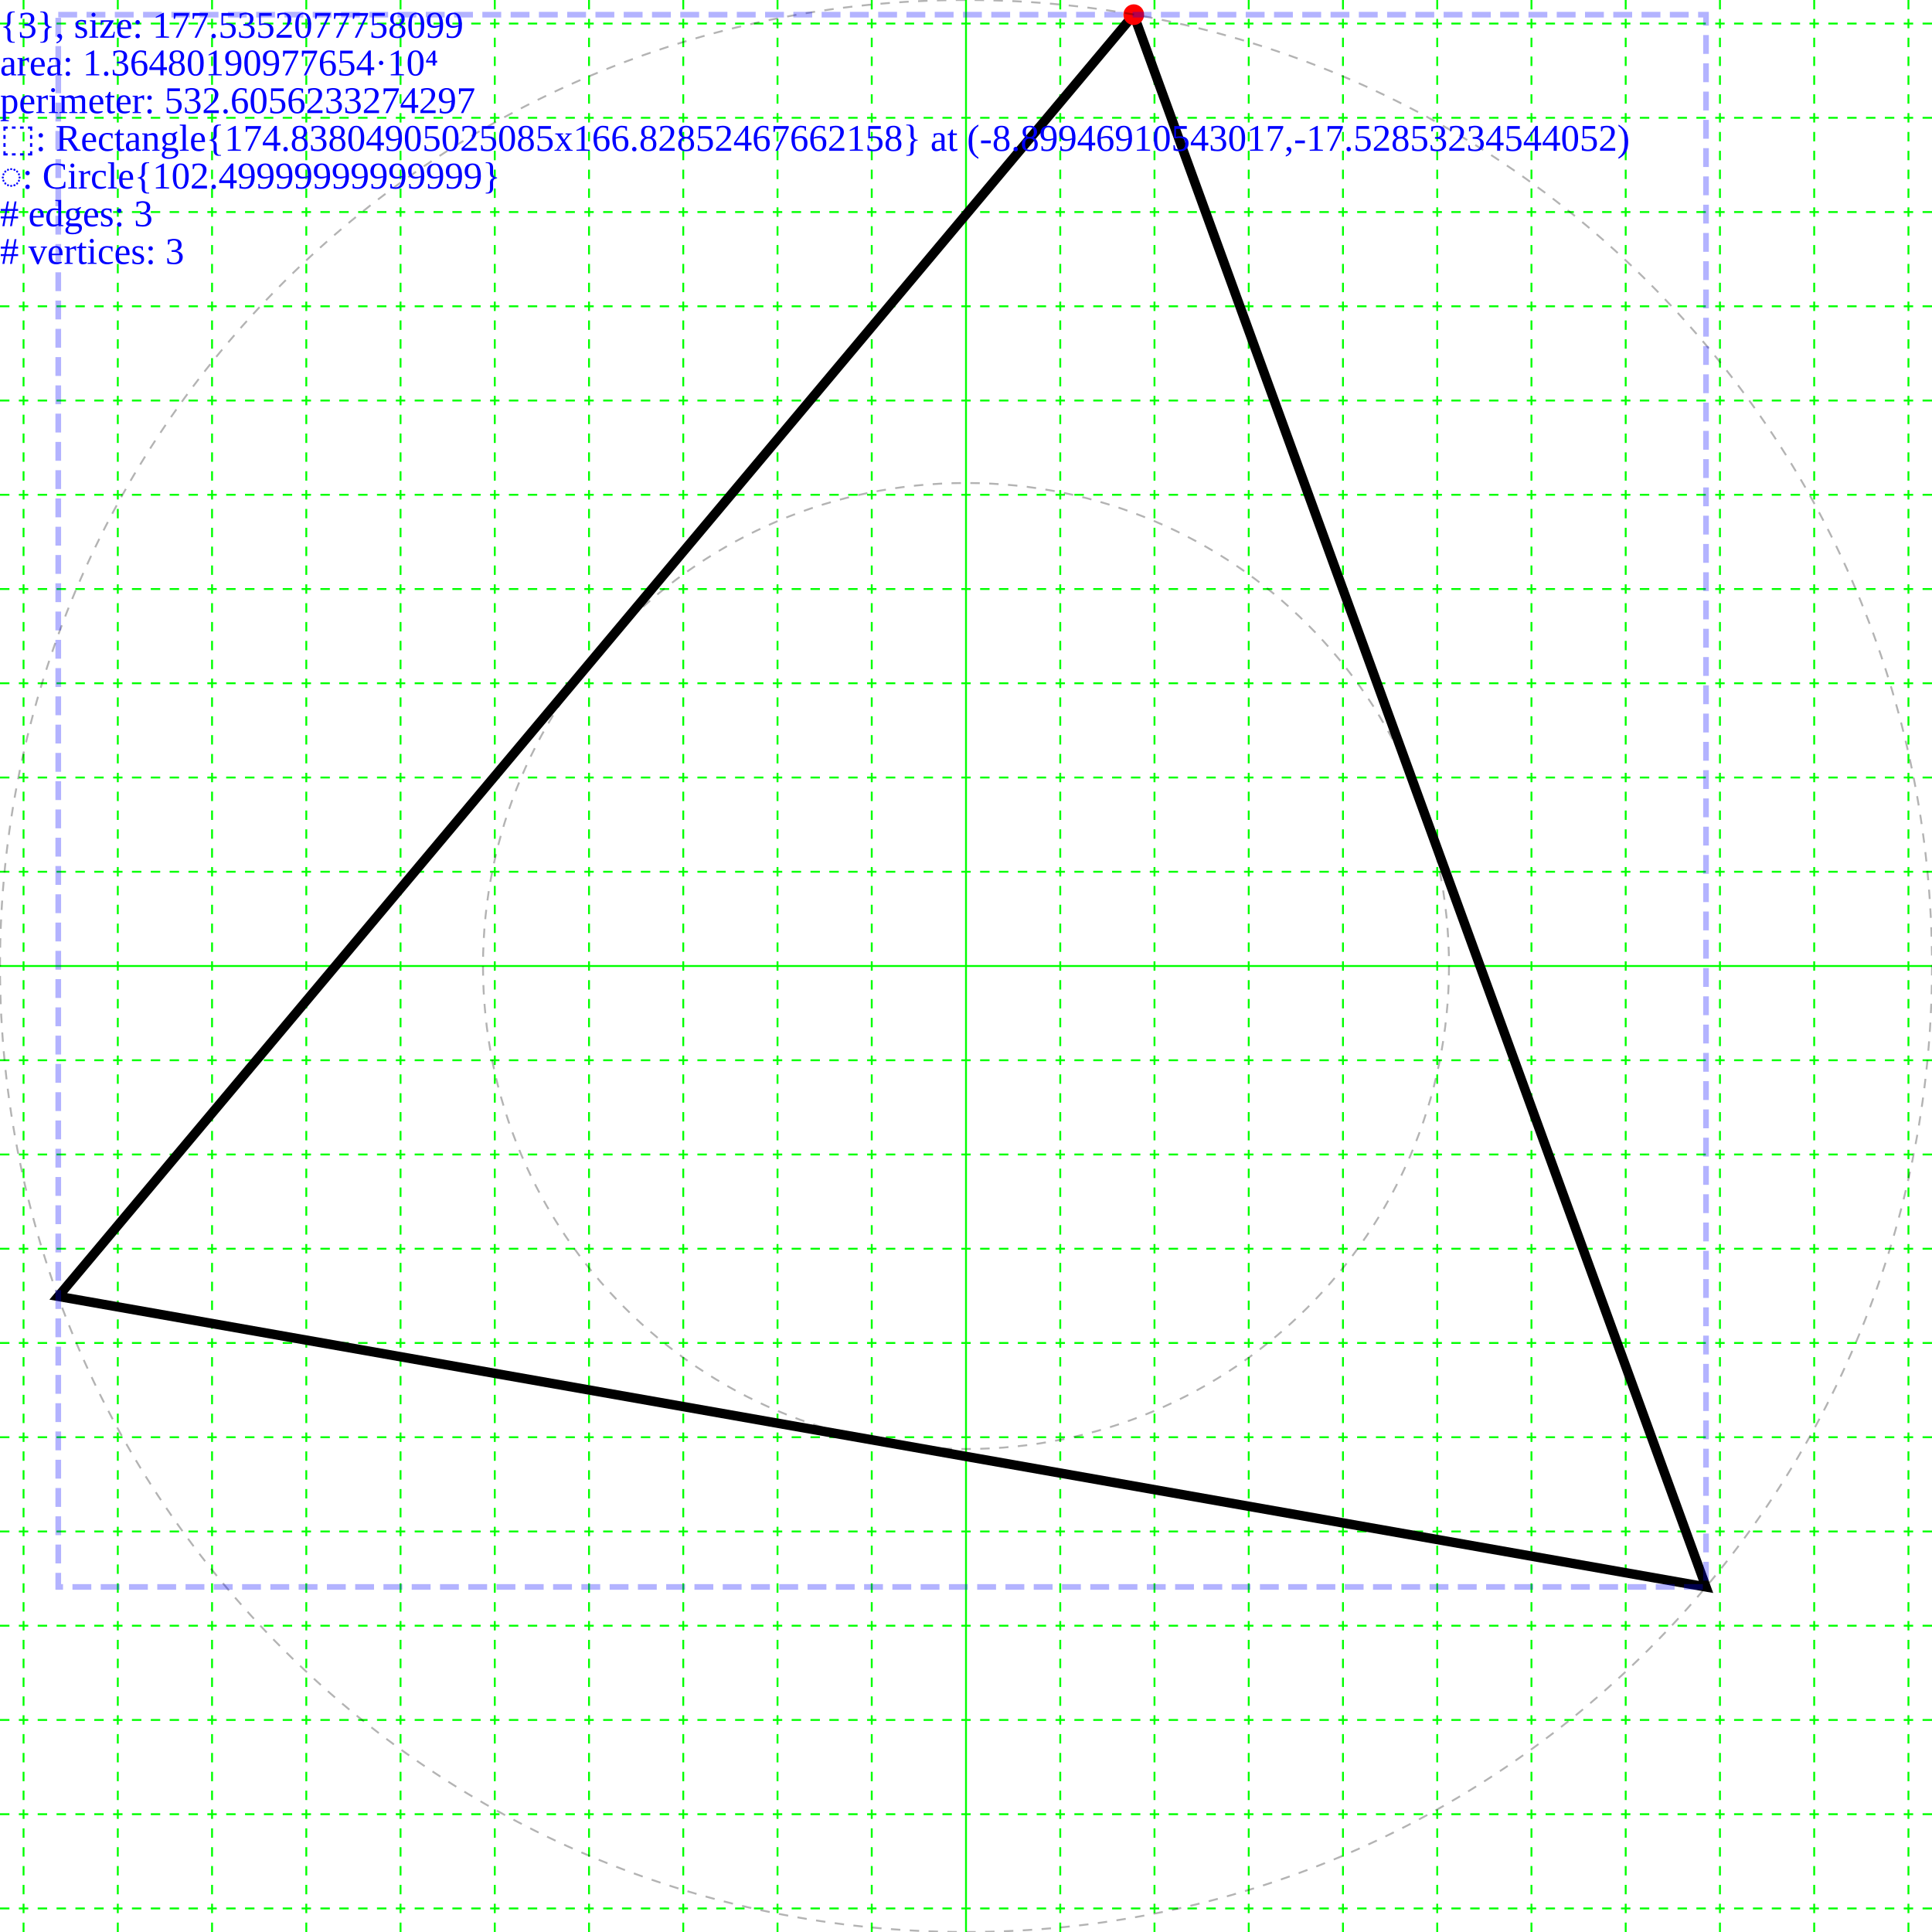
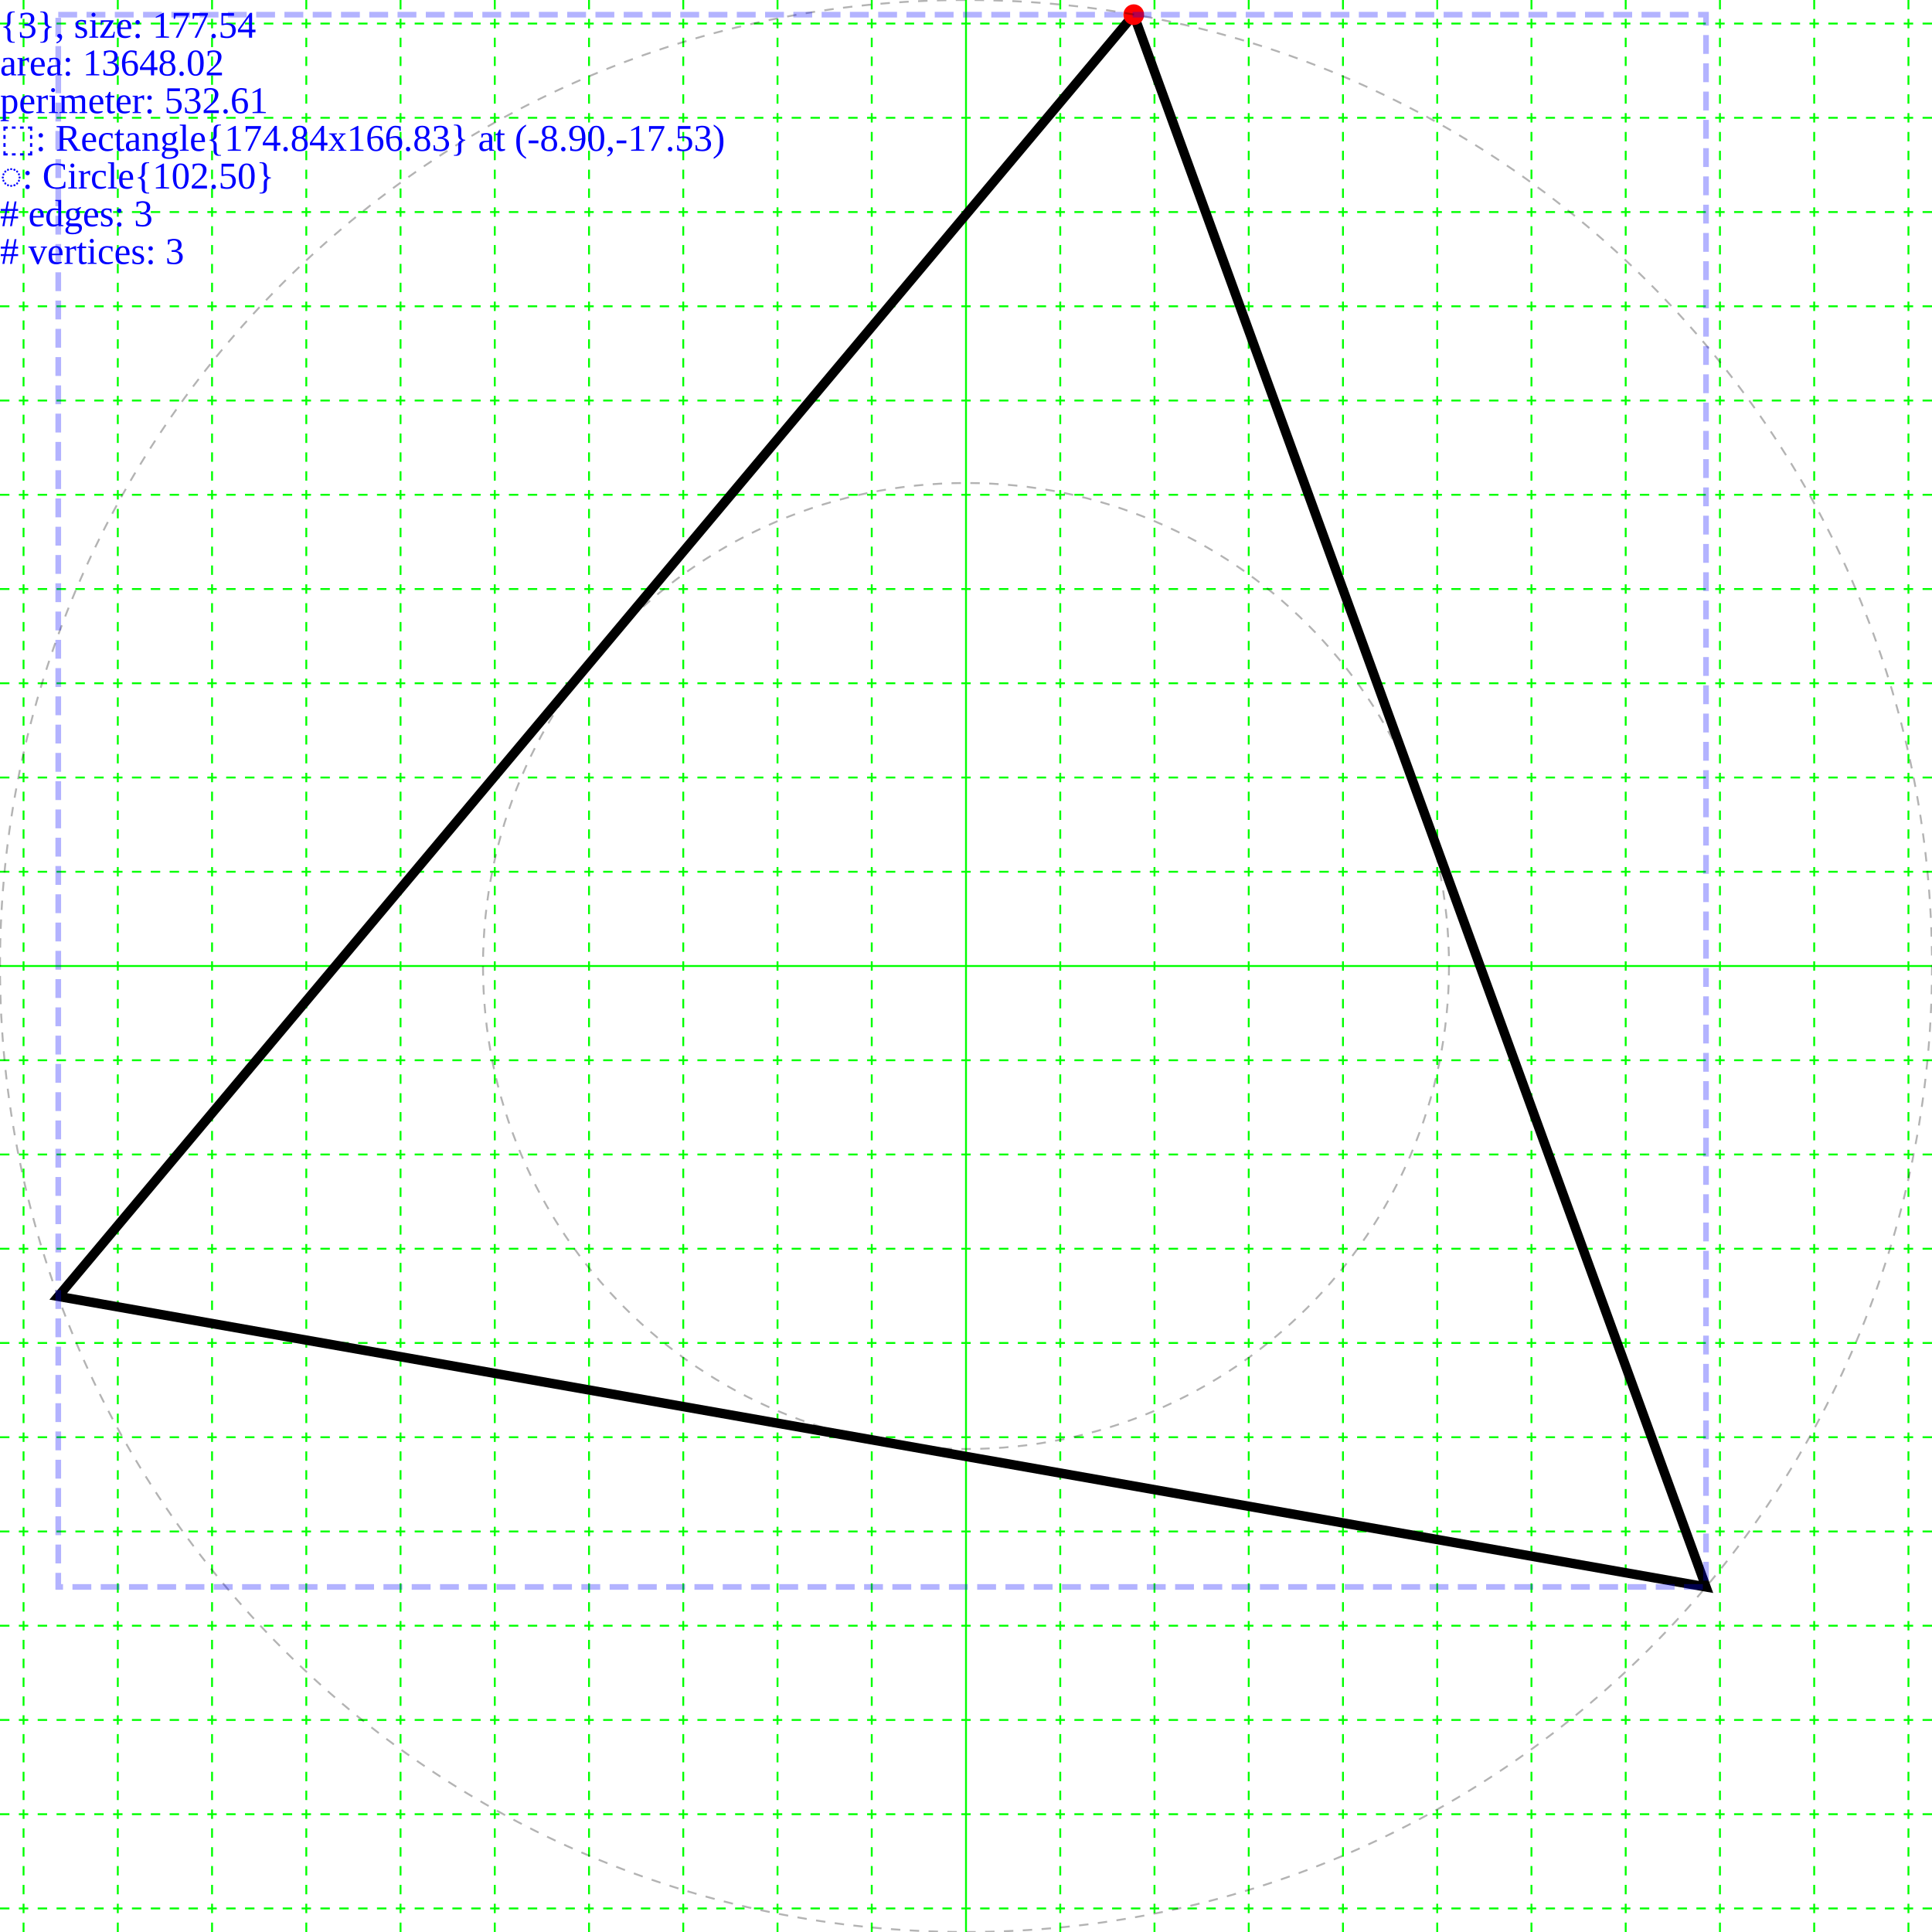
<svg xmlns="http://www.w3.org/2000/svg" height="205.0" width="205.0">
  <g transform="translate(102.5,102.5)">
    <g id="grid">
      <line stroke="#00ff00" stroke-width="0.2" x1="0" x2="0" y1="-102.5" y2="102.5" />
      <line stroke="#00ff00" stroke-dasharray="1,1" stroke-width="0.2" x1="10.0" x2="10.0" y1="-102.5" y2="102.5" />
      <line stroke="#00ff00" stroke-dasharray="1,1" stroke-width="0.2" x1="-10.0" x2="-10.0" y1="-102.5" y2="102.5" />
      <line stroke="#00ff00" stroke-dasharray="1,1" stroke-width="0.2" x1="20.0" x2="20.0" y1="-102.5" y2="102.5" />
      <line stroke="#00ff00" stroke-dasharray="1,1" stroke-width="0.2" x1="-20.0" x2="-20.0" y1="-102.5" y2="102.5" />
      <line stroke="#00ff00" stroke-dasharray="1,1" stroke-width="0.2" x1="30.0" x2="30.0" y1="-102.5" y2="102.5" />
      <line stroke="#00ff00" stroke-dasharray="1,1" stroke-width="0.2" x1="-30.0" x2="-30.0" y1="-102.5" y2="102.5" />
      <line stroke="#00ff00" stroke-dasharray="1,1" stroke-width="0.2" x1="40.0" x2="40.0" y1="-102.5" y2="102.5" />
      <line stroke="#00ff00" stroke-dasharray="1,1" stroke-width="0.2" x1="-40.0" x2="-40.0" y1="-102.5" y2="102.5" />
      <line stroke="#00ff00" stroke-dasharray="1,1" stroke-width="0.2" x1="50.0" x2="50.0" y1="-102.5" y2="102.5" />
      <line stroke="#00ff00" stroke-dasharray="1,1" stroke-width="0.2" x1="-50.0" x2="-50.0" y1="-102.5" y2="102.5" />
      <line stroke="#00ff00" stroke-dasharray="1,1" stroke-width="0.2" x1="60.0" x2="60.0" y1="-102.5" y2="102.5" />
      <line stroke="#00ff00" stroke-dasharray="1,1" stroke-width="0.2" x1="-60.0" x2="-60.0" y1="-102.5" y2="102.5" />
      <line stroke="#00ff00" stroke-dasharray="1,1" stroke-width="0.2" x1="70.0" x2="70.0" y1="-102.5" y2="102.5" />
      <line stroke="#00ff00" stroke-dasharray="1,1" stroke-width="0.2" x1="-70.0" x2="-70.0" y1="-102.5" y2="102.5" />
      <line stroke="#00ff00" stroke-dasharray="1,1" stroke-width="0.2" x1="80.0" x2="80.0" y1="-102.5" y2="102.5" />
      <line stroke="#00ff00" stroke-dasharray="1,1" stroke-width="0.2" x1="-80.0" x2="-80.0" y1="-102.5" y2="102.5" />
      <line stroke="#00ff00" stroke-dasharray="1,1" stroke-width="0.2" x1="90.0" x2="90.0" y1="-102.5" y2="102.5" />
      <line stroke="#00ff00" stroke-dasharray="1,1" stroke-width="0.2" x1="-90.0" x2="-90.0" y1="-102.5" y2="102.5" />
      <line stroke="#00ff00" stroke-dasharray="1,1" stroke-width="0.2" x1="100.0" x2="100.0" y1="-102.5" y2="102.5" />
      <line stroke="#00ff00" stroke-dasharray="1,1" stroke-width="0.2" x1="-100.0" x2="-100.0" y1="-102.5" y2="102.5" />
      <line stroke="#00ff00" stroke-dasharray="1,1" stroke-width="0.2" x1="110.0" x2="110.0" y1="-102.5" y2="102.5" />
      <line stroke="#00ff00" stroke-dasharray="1,1" stroke-width="0.2" x1="-110.0" x2="-110.0" y1="-102.5" y2="102.5" />
      <line stroke="#00ff00" stroke-width="0.2" x1="-102.5" x2="102.5" y1="0" y2="0" />
      <line stroke="#00ff00" stroke-dasharray="1,1" stroke-width="0.2" x1="-102.5" x2="102.5" y1="10.0" y2="10.0" />
      <line stroke="#00ff00" stroke-dasharray="1,1" stroke-width="0.2" x1="-102.5" x2="102.5" y1="-10.0" y2="-10.0" />
      <line stroke="#00ff00" stroke-dasharray="1,1" stroke-width="0.2" x1="-102.5" x2="102.5" y1="20.0" y2="20.0" />
      <line stroke="#00ff00" stroke-dasharray="1,1" stroke-width="0.2" x1="-102.5" x2="102.5" y1="-20.0" y2="-20.0" />
      <line stroke="#00ff00" stroke-dasharray="1,1" stroke-width="0.2" x1="-102.5" x2="102.5" y1="30.0" y2="30.0" />
      <line stroke="#00ff00" stroke-dasharray="1,1" stroke-width="0.2" x1="-102.5" x2="102.5" y1="-30.0" y2="-30.0" />
      <line stroke="#00ff00" stroke-dasharray="1,1" stroke-width="0.2" x1="-102.5" x2="102.5" y1="40.0" y2="40.0" />
      <line stroke="#00ff00" stroke-dasharray="1,1" stroke-width="0.2" x1="-102.5" x2="102.5" y1="-40.0" y2="-40.0" />
      <line stroke="#00ff00" stroke-dasharray="1,1" stroke-width="0.2" x1="-102.5" x2="102.5" y1="50.0" y2="50.0" />
      <line stroke="#00ff00" stroke-dasharray="1,1" stroke-width="0.2" x1="-102.5" x2="102.5" y1="-50.0" y2="-50.0" />
      <line stroke="#00ff00" stroke-dasharray="1,1" stroke-width="0.2" x1="-102.5" x2="102.5" y1="60.0" y2="60.0" />
      <line stroke="#00ff00" stroke-dasharray="1,1" stroke-width="0.2" x1="-102.5" x2="102.5" y1="-60.0" y2="-60.0" />
      <line stroke="#00ff00" stroke-dasharray="1,1" stroke-width="0.2" x1="-102.5" x2="102.5" y1="70.0" y2="70.0" />
      <line stroke="#00ff00" stroke-dasharray="1,1" stroke-width="0.2" x1="-102.5" x2="102.5" y1="-70.0" y2="-70.0" />
      <line stroke="#00ff00" stroke-dasharray="1,1" stroke-width="0.2" x1="-102.5" x2="102.5" y1="80.0" y2="80.0" />
      <line stroke="#00ff00" stroke-dasharray="1,1" stroke-width="0.2" x1="-102.5" x2="102.5" y1="-80.0" y2="-80.0" />
      <line stroke="#00ff00" stroke-dasharray="1,1" stroke-width="0.2" x1="-102.5" x2="102.5" y1="90.0" y2="90.0" />
      <line stroke="#00ff00" stroke-dasharray="1,1" stroke-width="0.2" x1="-102.5" x2="102.5" y1="-90.0" y2="-90.0" />
      <line stroke="#00ff00" stroke-dasharray="1,1" stroke-width="0.2" x1="-102.5" x2="102.5" y1="100.0" y2="100.0" />
      <line stroke="#00ff00" stroke-dasharray="1,1" stroke-width="0.2" x1="-102.5" x2="102.5" y1="-100.0" y2="-100.0" />
      <line stroke="#00ff00" stroke-dasharray="1,1" stroke-width="0.2" x1="-102.5" x2="102.5" y1="110.0" y2="110.0" />
      <line stroke="#00ff00" stroke-dasharray="1,1" stroke-width="0.2" x1="-102.5" x2="102.5" y1="-110.0" y2="-110.0" />
      <line stroke="#00ff00" stroke-dasharray="1,1" stroke-width="0.2" x1="-102.5" x2="102.5" y1="120.0" y2="120.0" />
      <line stroke="#00ff00" stroke-dasharray="1,1" stroke-width="0.2" x1="-102.5" x2="102.5" y1="-120.0" y2="-120.0" />
      <line stroke="#00ff00" stroke-dasharray="1,1" stroke-width="0.2" x1="-102.5" x2="102.5" y1="130.0" y2="130.0" />
      <line stroke="#00ff00" stroke-dasharray="1,1" stroke-width="0.2" x1="-102.5" x2="102.5" y1="-130.0" y2="-130.0" />
      <line stroke="#00ff00" stroke-dasharray="1,1" stroke-width="0.2" x1="-102.5" x2="102.5" y1="140.0" y2="140.0" />
      <line stroke="#00ff00" stroke-dasharray="1,1" stroke-width="0.2" x1="-102.5" x2="102.5" y1="-140.0" y2="-140.0" />
      <line stroke="#00ff00" stroke-dasharray="1,1" stroke-width="0.2" x1="-102.5" x2="102.5" y1="150.0" y2="150.0" />
      <line stroke="#00ff00" stroke-dasharray="1,1" stroke-width="0.2" x1="-102.5" x2="102.5" y1="-150.0" y2="-150.0" />
      <line stroke="#00ff00" stroke-dasharray="1,1" stroke-width="0.2" x1="-102.5" x2="102.5" y1="160.0" y2="160.0" />
      <line stroke="#00ff00" stroke-dasharray="1,1" stroke-width="0.2" x1="-102.5" x2="102.5" y1="-160.0" y2="-160.0" />
      <line stroke="#00ff00" stroke-dasharray="1,1" stroke-width="0.2" x1="-102.5" x2="102.5" y1="170.0" y2="170.0" />
      <line stroke="#00ff00" stroke-dasharray="1,1" stroke-width="0.2" x1="-102.5" x2="102.5" y1="-170.0" y2="-170.0" />
      <line stroke="#00ff00" stroke-dasharray="1,1" stroke-width="0.2" x1="-102.5" x2="102.5" y1="180.0" y2="180.0" />
      <line stroke="#00ff00" stroke-dasharray="1,1" stroke-width="0.2" x1="-102.5" x2="102.5" y1="-180.0" y2="-180.0" />
      <line stroke="#00ff00" stroke-dasharray="1,1" stroke-width="0.2" x1="-102.5" x2="102.5" y1="190.0" y2="190.0" />
      <line stroke="#00ff00" stroke-dasharray="1,1" stroke-width="0.2" x1="-102.5" x2="102.5" y1="-190.0" y2="-190.0" />
      <line stroke="#00ff00" stroke-dasharray="1,1" stroke-width="0.2" x1="-102.5" x2="102.5" y1="200.0" y2="200.0" />
      <line stroke="#00ff00" stroke-dasharray="1,1" stroke-width="0.2" x1="-102.5" x2="102.5" y1="-200.0" y2="-200.0" />
      <line stroke="#00ff00" stroke-dasharray="1,1" stroke-width="0.2" x1="-102.5" x2="102.5" y1="210.0" y2="210.0" />
      <line stroke="#00ff00" stroke-dasharray="1,1" stroke-width="0.2" x1="-102.5" x2="102.5" y1="-210.0" y2="-210.0" />
    </g>
    <g>
      <polygon fill="none" points="17.799,-100.943 78.52,65.886 -96.318,35.057" stroke="black" stroke-width="1" />
      <circle cx="17.799" cy="-100.943" fill="#ff0000" r="1.1" />
      <circle fill="none" r="51.25" stroke="black" stroke-dasharray="1,1" stroke-opacity="0.3" stroke-width="0.2" />
      <circle fill="none" r="102.5" stroke="black" stroke-dasharray="1,1" stroke-opacity="0.3" stroke-width="0.2" />
      <rect fill="none" height="166.829" stroke="blue" stroke-dasharray="2,1" stroke-opacity="0.3" stroke-width="0.6" width="174.838" x="-96.318" y="-100.943" />
    </g>
  </g>
  <g>
    <text fill="blue" font-size="4.0" id="info" x="0" y="0">
-       <tspan dy="4.0" x="0">{3}, size: 177.5352077758099</tspan>
-       <tspan dy="4.0" x="0">area: 1.36480190977654·10⁴</tspan>
-       <tspan dy="4.0" x="0">perimeter: 532.6056233274297</tspan>
-       <tspan dy="4.0" x="0">⬚: Rectangle{174.83804905025085x166.82852467662158} at (-8.89946910543017,-17.52853234544052)</tspan>
-       <tspan dy="4.0" x="0">◌: Circle{102.49999999999999}</tspan>
+       <tspan dy="4.0" x="0">{3}, size: 177.54</tspan>
+       <tspan dy="4.0" x="0">area: 13648.02</tspan>
+       <tspan dy="4.0" x="0">perimeter: 532.61</tspan>
+       <tspan dy="4.0" x="0">⬚: Rectangle{174.84x166.83} at (-8.90,-17.53)</tspan>
+       <tspan dy="4.0" x="0">◌: Circle{102.50}</tspan>
      <tspan dy="4.0" x="0"># edges: 3</tspan>
      <tspan dy="4.0" x="0"># vertices: 3</tspan>
    </text>
  </g>
</svg>
